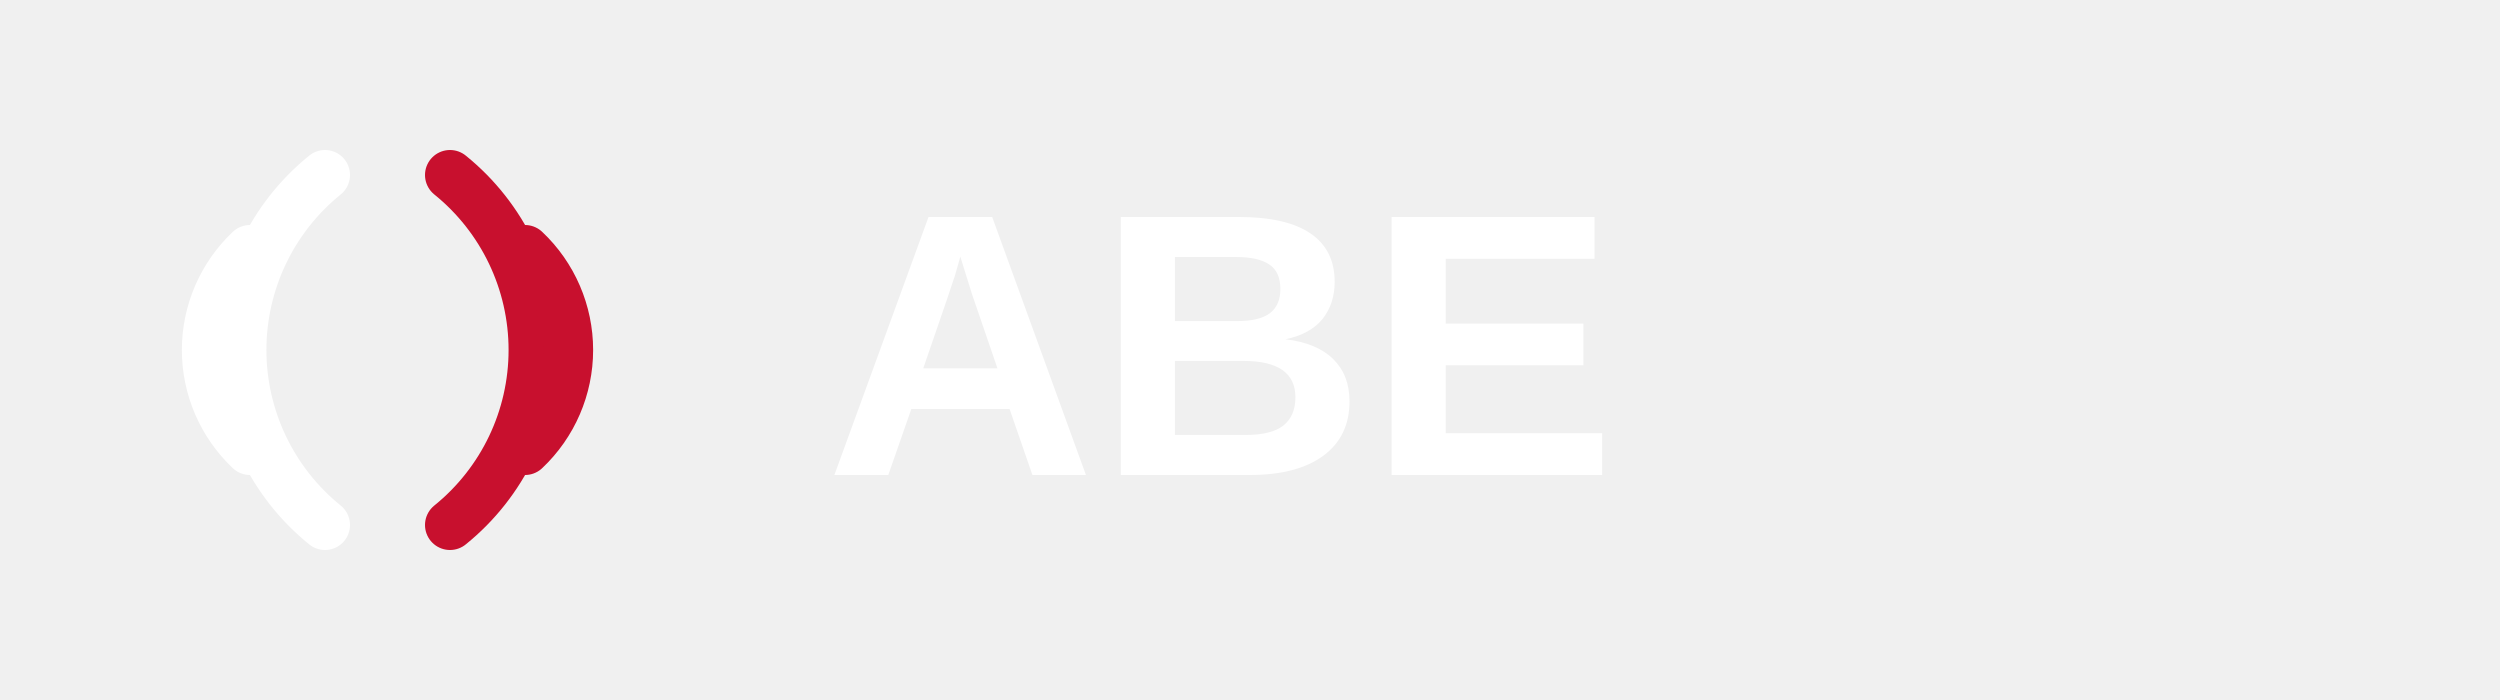
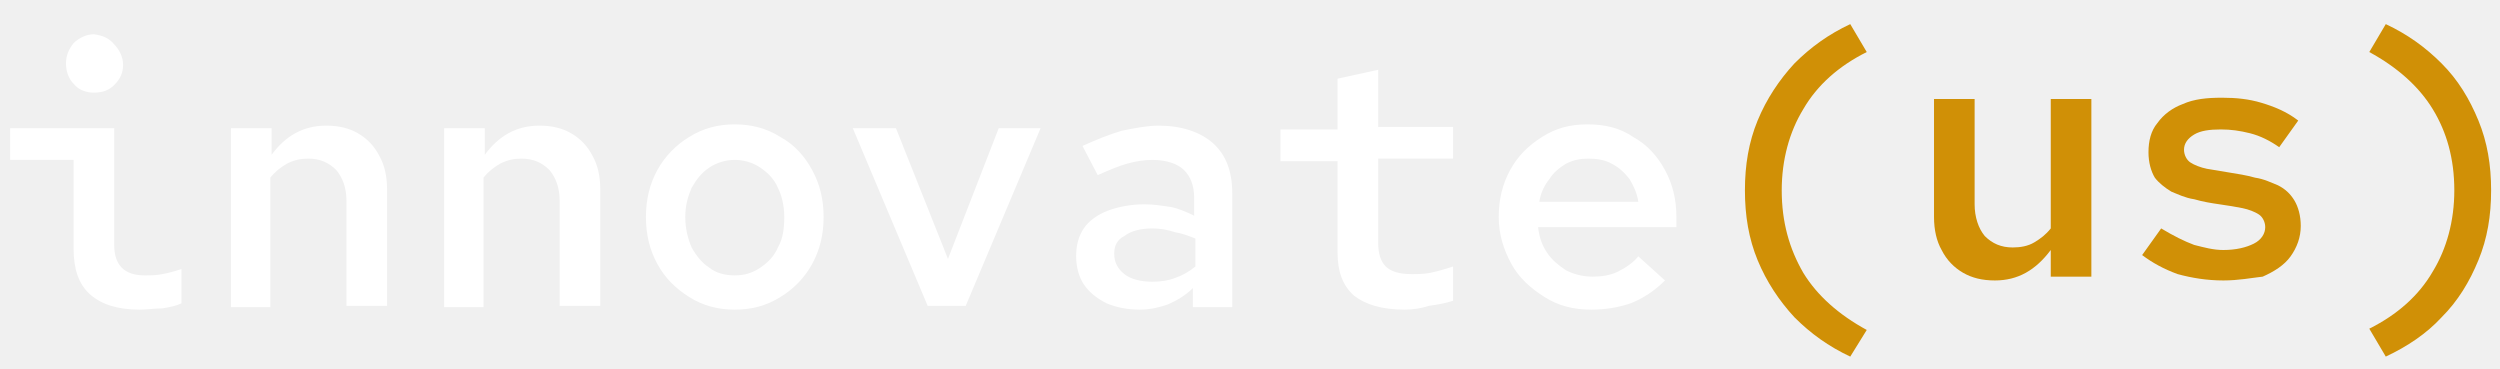
- <svg xmlns="http://www.w3.org/2000/svg" viewBox="0 0 200 56" role="img" aria-label="ABE">
-   <g fill="none" stroke-width="4" stroke-linecap="round" transform="translate(8,8)">
-     <path d="M18 6 a 18 18 0 0 0 0 28" stroke="#FFFFFF" />
-     <path d="M12 12 a 11 11 0 0 0 0 16" stroke="#FFFFFF" />
-     <path d="M28 6 a 18 18 0 0 1 0 28" stroke="#C8102E" />
-     <path d="M34 12 a 11 11 0 0 1 0 16" stroke="#C8102E" />
-   </g>
-   <text x="66" y="38" font-family="'Libre Franklin','Helvetica Neue',Arial,sans-serif" font-size="30" font-weight="700" fill="#FFFFFF">ABE</text>
+ <svg xmlns="http://www.w3.org/2000/svg" viewBox="0 0 197 29" role="img" aria-label="InnovateUS">
+   <path fill="#FFFFFF" d="M7.4,7.3c-0.6,0-1.2-0.2-1.6-0.7c-0.4-0.4-0.6-1-0.6-1.6s0.2-1.1,0.6-1.6c0.4-0.4,1-0.7,1.6-0.7  C8.1,2.8,8.6,3,9,3.5c0.4,0.4,0.7,1,0.7,1.6S9.5,6.2,9,6.7C8.6,7.1,8.1,7.3,7.4,7.3z M11,24.4c-1.7,0-3-0.4-3.9-1.2  c-0.9-0.8-1.3-2-1.3-3.6v-7h-5v-2.5H9v9.2c0,0.8,0.2,1.4,0.6,1.8c0.4,0.4,1,0.6,1.8,0.6c0.5,0,0.9,0,1.4-0.1s0.9-0.2,1.5-0.4v2.7  c-0.4,0.2-0.9,0.3-1.5,0.4C12.2,24.3,11.6,24.4,11,24.4z" />
+   <path fill="#FFFFFF" d="M18.2,24.1v-14h3.2v2.1c1.1-1.5,2.5-2.3,4.3-2.3c1,0,1.8,0.2,2.5,0.6c0.7,0.4,1.3,1,1.7,1.8  c0.4,0.7,0.6,1.6,0.6,2.6v9.2h-3.2v-8.3c0-1-0.3-1.8-0.8-2.4c-0.6-0.6-1.3-0.9-2.2-0.9c-0.6,0-1.1,0.1-1.7,0.4  c-0.5,0.3-0.9,0.6-1.3,1.1v10.2H18.2z" />
+   <path fill="#FFFFFF" d="M35,24.1v-14h3.2v2.1c1.1-1.5,2.5-2.3,4.3-2.3c1,0,1.8,0.2,2.5,0.6c0.7,0.4,1.3,1,1.7,1.8  c0.4,0.7,0.6,1.6,0.6,2.6v9.2h-3.2v-8.3c0-1-0.3-1.8-0.8-2.4c-0.6-0.6-1.3-0.9-2.2-0.9c-0.6,0-1.1,0.1-1.7,0.4  c-0.5,0.3-0.9,0.6-1.3,1.1v10.2H35z" />
+   <path fill="#FFFFFF" d="M57.9,24.4c-1.3,0-2.5-0.3-3.6-1c-1.1-0.7-1.9-1.5-2.5-2.6c-0.6-1.1-0.9-2.3-0.9-3.7c0-1.4,0.3-2.6,0.9-3.7  c0.6-1.1,1.5-2,2.5-2.6c1.1-0.7,2.3-1,3.6-1s2.5,0.3,3.6,1c1.1,0.6,1.9,1.5,2.5,2.6c0.6,1.1,0.9,2.3,0.9,3.7c0,1.4-0.3,2.6-0.9,3.7  c-0.6,1.1-1.5,2-2.5,2.6C60.4,24.1,59.2,24.4,57.9,24.4z M57.9,21.7c0.8,0,1.4-0.2,2-0.6c0.6-0.4,1.1-0.9,1.4-1.6  c0.4-0.7,0.5-1.5,0.5-2.4c0-0.9-0.2-1.7-0.5-2.3c-0.3-0.7-0.8-1.2-1.4-1.6c-0.6-0.4-1.3-0.6-2-0.6s-1.4,0.2-2,0.6  c-0.6,0.4-1,0.9-1.4,1.6c-0.3,0.7-0.5,1.4-0.5,2.3c0,0.9,0.2,1.7,0.5,2.4c0.4,0.7,0.8,1.2,1.4,1.6C56.4,21.5,57.1,21.7,57.9,21.7z" />
+   <path fill="#FFFFFF" d="M73.1,24.1l-5.9-14h3.4l4.1,10.3l4-10.3h3.3l-5.9,14H73.1z" />
+   <path fill="#FFFFFF" d="M89.8,24.4c-1,0-1.9-0.2-2.6-0.5c-0.8-0.4-1.4-0.9-1.8-1.5c-0.4-0.6-0.6-1.4-0.6-2.2c0-0.9,0.2-1.6,0.6-2.2  c0.4-0.6,1.1-1.1,1.9-1.4c0.8-0.3,1.8-0.5,2.9-0.5c0.7,0,1.3,0.1,2,0.2c0.6,0.1,1.3,0.4,1.9,0.7v-1.4c0-1-0.3-1.7-0.8-2.2  c-0.5-0.5-1.4-0.8-2.5-0.8c-0.6,0-1.3,0.1-2,0.3c-0.7,0.2-1.4,0.5-2.3,0.9l-1.2-2.3c1.1-0.5,2.1-0.9,3.1-1.2c1-0.2,2-0.4,2.9-0.4  c1.8,0,3.3,0.5,4.3,1.4c1,0.9,1.5,2.2,1.5,3.9v9h-3.1v-1.5c-0.6,0.6-1.3,1-2,1.3C91.4,24.2,90.7,24.4,89.8,24.4z M87.8,20  c0,0.7,0.3,1.2,0.8,1.6c0.5,0.4,1.3,0.6,2.2,0.6c0.7,0,1.3-0.1,1.8-0.3c0.6-0.2,1.1-0.5,1.6-0.9v-2.2c-0.5-0.2-1-0.4-1.6-0.5  C92,18.1,91.4,18,90.8,18c-0.9,0-1.7,0.2-2.2,0.6C88,18.9,87.8,19.4,87.8,20z" />
+   <path fill="#FFFFFF" d="M110.7,24.4c-1.8,0-3.1-0.4-4-1.1c-0.9-0.8-1.3-1.9-1.3-3.4v-7.2h-4.5v-2.5h4.5V6.2l3.2-0.7v4.5h5.9v2.5h-5.9  v6.6c0,0.9,0.2,1.5,0.6,1.9c0.4,0.4,1.1,0.6,2,0.6c0.5,0,1,0,1.5-0.1c0.5-0.1,1.2-0.3,1.8-0.5v2.7c-0.6,0.2-1.2,0.3-1.9,0.4  C112,24.3,111.3,24.4,110.7,24.4z" />
+   <path fill="#FFFFFF" d="M125.4,24.4c-1.4,0-2.6-0.3-3.7-1c-1.1-0.7-2-1.5-2.6-2.6c-0.6-1.1-1-2.3-1-3.7c0-1.4,0.3-2.6,0.9-3.7  c0.6-1.1,1.4-1.9,2.5-2.6c1.1-0.7,2.2-1,3.6-1c1.4,0,2.6,0.3,3.6,1c1.1,0.6,1.9,1.5,2.5,2.6c0.6,1.1,0.9,2.3,0.9,3.7v0.8h-10.9  c0.1,0.8,0.3,1.4,0.7,2c0.4,0.6,0.9,1,1.5,1.4c0.6,0.3,1.3,0.5,2.1,0.5c0.7,0,1.4-0.1,2-0.4c0.6-0.3,1.2-0.7,1.6-1.2l2.1,1.9  c-0.8,0.8-1.7,1.4-2.7,1.8C127.6,24.2,126.6,24.4,125.4,24.4z M121.3,15.9h7.8c-0.1-0.7-0.4-1.3-0.7-1.8c-0.4-0.5-0.8-0.9-1.4-1.2  c-0.5-0.3-1.2-0.4-1.8-0.4c-0.7,0-1.2,0.1-1.8,0.4c-0.5,0.3-1,0.7-1.3,1.2C121.7,14.6,121.4,15.2,121.3,15.9z" />
+   <path fill="#D09006" d="M145.8,28.1c-1.7-0.8-3.1-1.8-4.4-3.1c-1.2-1.3-2.2-2.8-2.9-4.5c-0.7-1.7-1-3.5-1-5.5c0-2,0.3-3.8,1-5.5  c0.7-1.7,1.7-3.2,2.9-4.5c1.3-1.3,2.7-2.3,4.4-3.1l1.3,2.2c-2.2,1.1-3.9,2.6-5,4.5c-1.1,1.8-1.7,4-1.7,6.4c0,2.5,0.6,4.6,1.7,6.5  c1.1,1.8,2.8,3.3,5,4.5L145.8,28.1z" />
+   <path fill="#D09006" d="M157.2,22.1c-1,0-1.8-0.2-2.5-0.6c-0.7-0.4-1.3-1-1.7-1.8c-0.4-0.7-0.6-1.6-0.6-2.6V7.8h3.2v8.3  c0,1,0.3,1.9,0.8,2.5c0.6,0.6,1.3,0.9,2.2,0.9c0.6,0,1.2-0.1,1.7-0.4c0.5-0.3,0.9-0.6,1.3-1.1V7.8h3.2v14h-3.2v-2.1  C160.4,21.3,159,22.1,157.2,22.1z" />
+   <path fill="#D09006" d="M175.2,22.1c-1.3,0-2.5-0.2-3.6-0.5c-1.1-0.4-2-0.9-2.8-1.5l1.5-2.1c1,0.6,1.8,1,2.6,1.3  c0.8,0.2,1.5,0.4,2.3,0.4c1,0,1.8-0.2,2.4-0.5c0.6-0.3,0.9-0.8,0.9-1.3c0-0.4-0.2-0.8-0.5-1c-0.3-0.2-0.8-0.4-1.3-0.5  s-1.1-0.2-1.8-0.3c-0.7-0.1-1.3-0.2-2-0.4c-0.7-0.1-1.3-0.4-1.8-0.6c-0.5-0.3-1-0.7-1.3-1.1c-0.3-0.5-0.5-1.2-0.5-2  c0-0.9,0.2-1.7,0.7-2.3c0.5-0.7,1.2-1.2,2-1.5c0.9-0.4,1.9-0.5,3.1-0.5c1.1,0,2.1,0.1,3.1,0.4c1,0.3,2,0.7,2.9,1.4l-1.5,2.1  c-0.7-0.5-1.5-0.9-2.3-1.1c-0.8-0.2-1.5-0.3-2.3-0.3c-0.9,0-1.6,0.1-2.1,0.4c-0.5,0.3-0.8,0.7-0.8,1.2c0,0.4,0.2,0.8,0.5,1  s0.8,0.4,1.3,0.5c0.6,0.1,1.2,0.2,1.8,0.3s1.3,0.2,2,0.4c0.7,0.1,1.3,0.4,1.8,0.6c0.6,0.3,1,0.7,1.3,1.2c0.3,0.5,0.5,1.2,0.5,2  c0,0.9-0.3,1.7-0.8,2.4c-0.5,0.7-1.3,1.2-2.2,1.6C177.4,21.9,176.4,22.1,175.2,22.1z" />
+   <path fill="#D09006" d="M188,1.9c1.7,0.8,3.1,1.8,4.4,3.1c1.3,1.3,2.2,2.8,2.9,4.5c0.7,1.7,1,3.5,1,5.5c0,2-0.3,3.8-1,5.5  c-0.7,1.7-1.6,3.2-2.9,4.5c-1.2,1.3-2.7,2.3-4.4,3.1l-1.3-2.2c2.2-1.1,3.9-2.6,5-4.5c1.1-1.8,1.7-4,1.7-6.4c0-2.5-0.6-4.6-1.7-6.4  c-1.1-1.8-2.8-3.3-5-4.5L188,1.9z" />
</svg>
